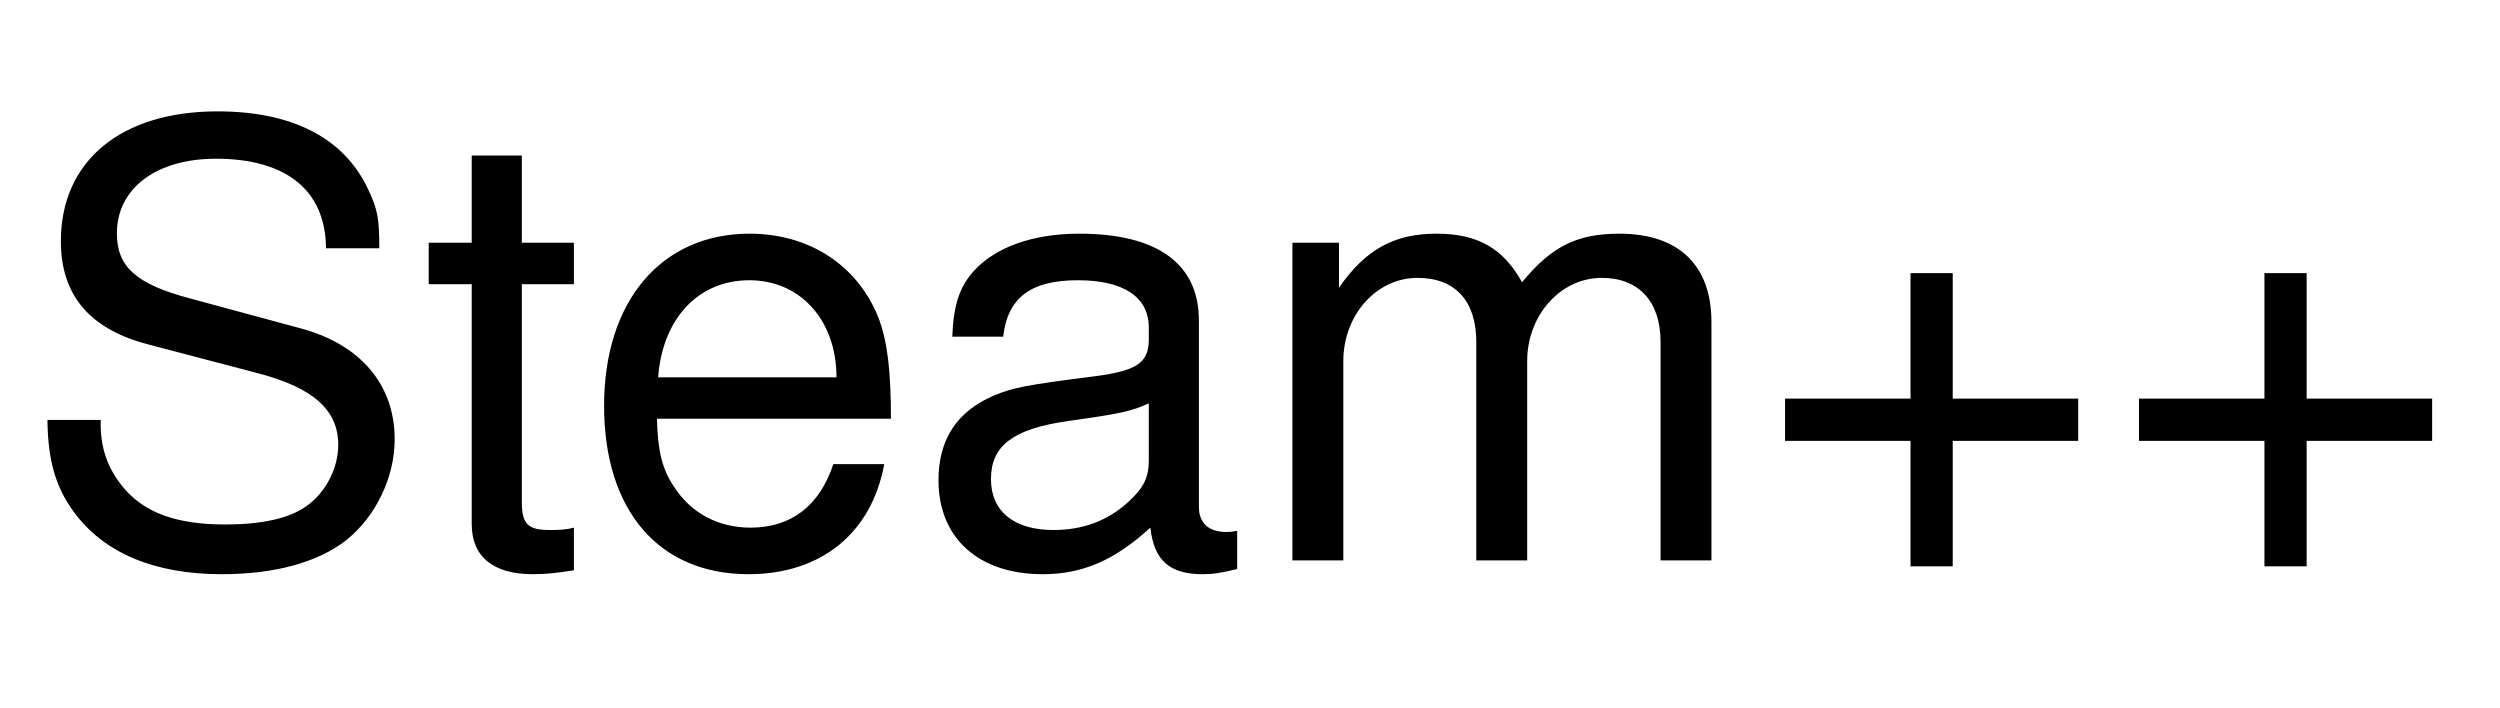
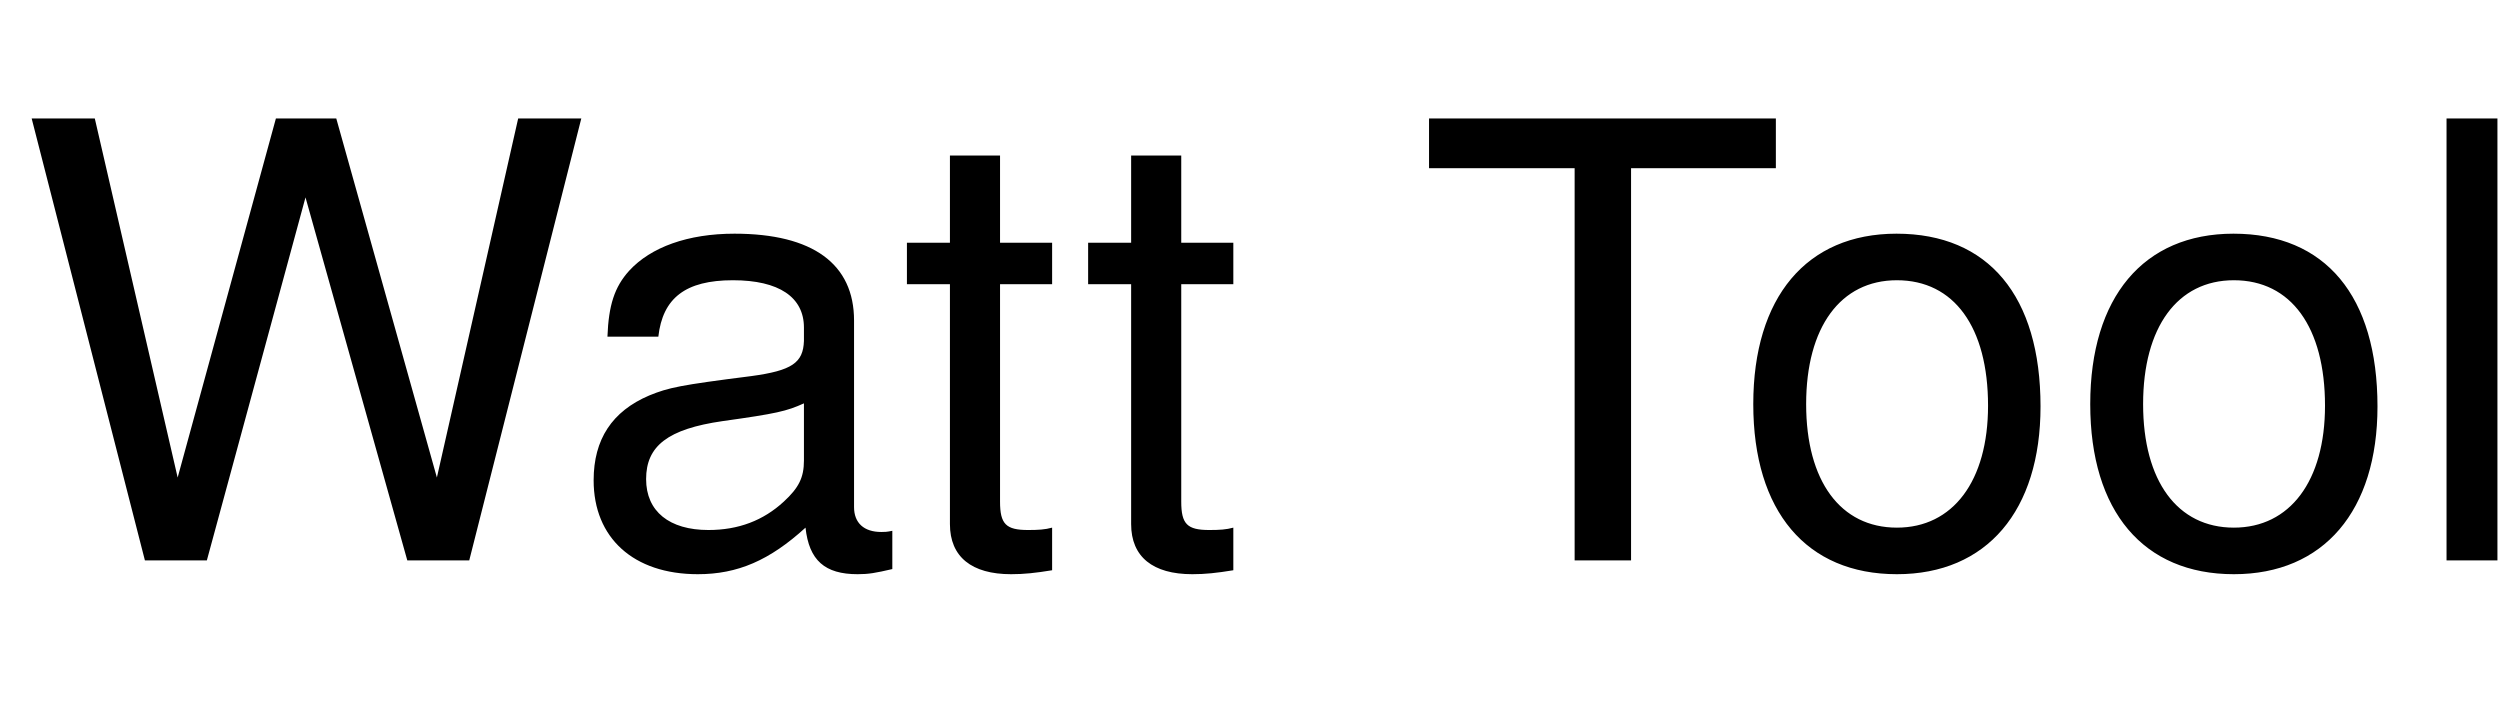
<svg xmlns="http://www.w3.org/2000/svg" width="99" height="28">
  <g>
    <rect fill="none" id="canvas_background" height="30" width="101" y="-1" x="-1" />
  </g>
  <g>
-     <text xml:space="preserve" text-anchor="start" font-family="Helvetica, Arial, sans-serif" font-size="24" id="svg_2" y="22.191" x="0.723" stroke-width="0" stroke="#000" fill="#000000">Steam++</text>
+     <text xml:space="preserve" text-anchor="start" font-family="Helvetica, Arial, sans-serif" font-size="24" id="svg_2" y="22.191" x="0.723" stroke-width="0" stroke="#000" fill="#000000">Watt Toolkit</text>
  </g>
</svg>
